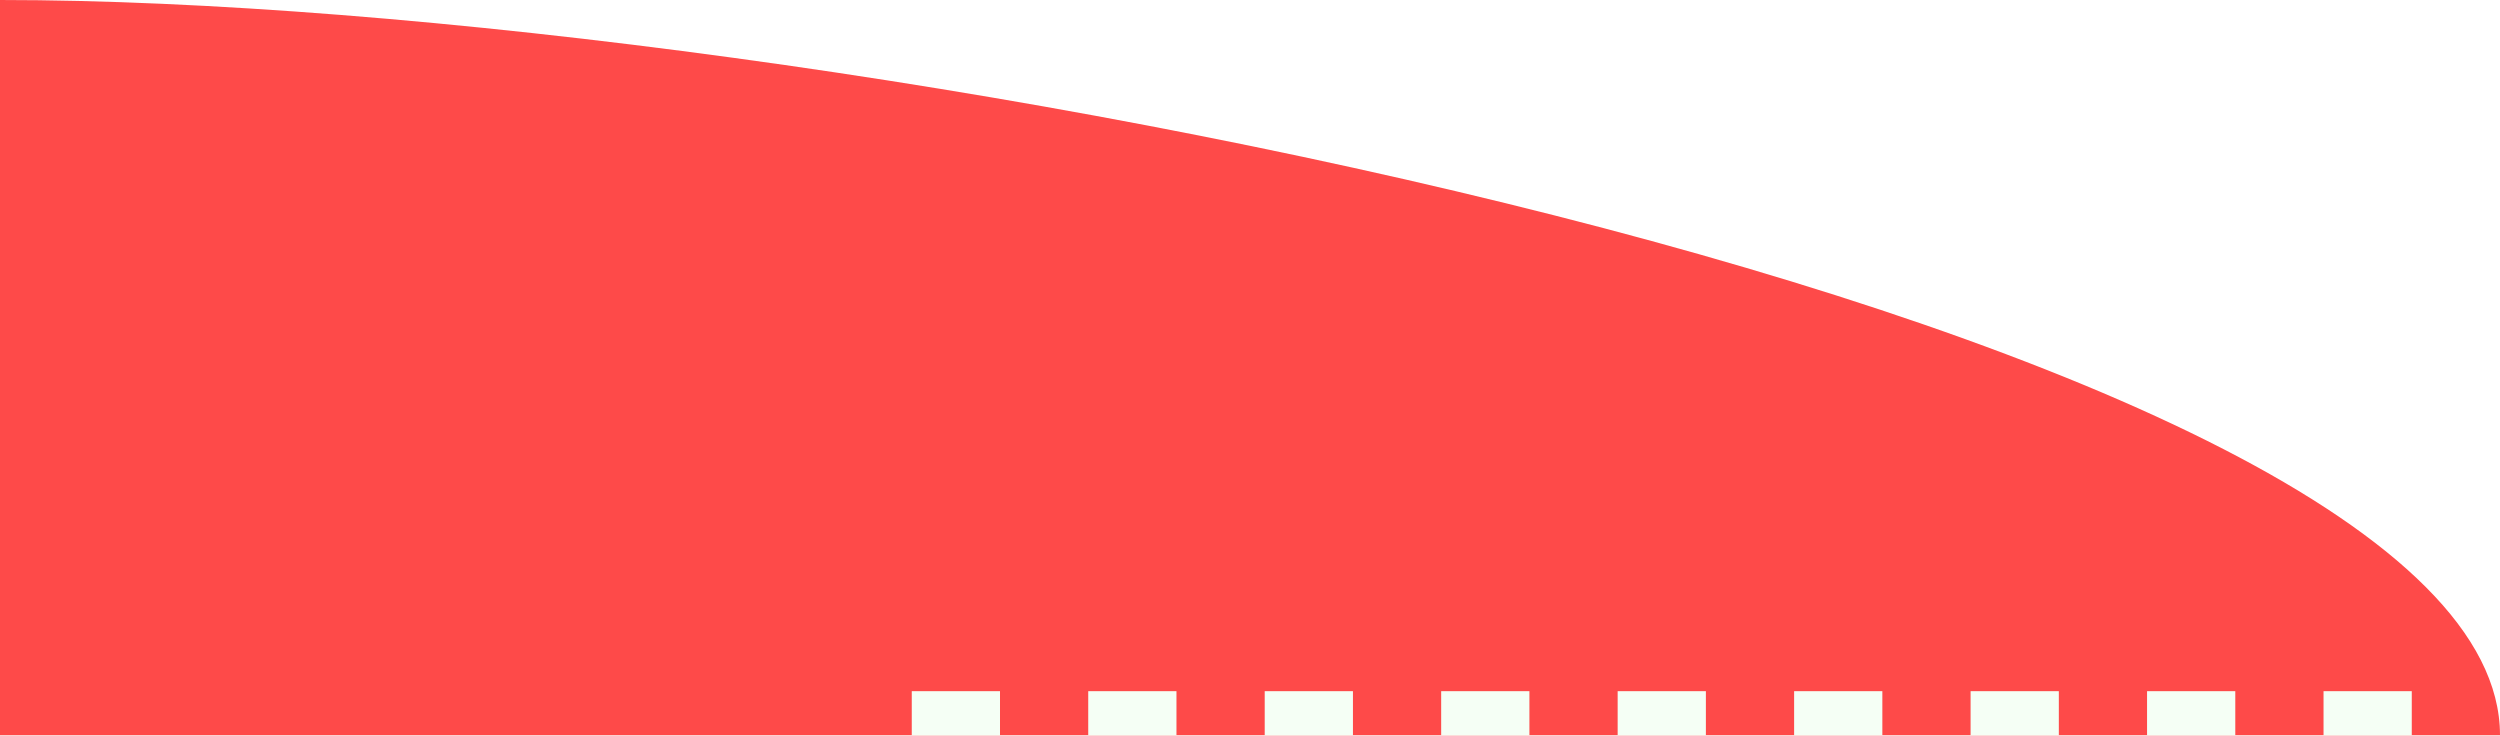
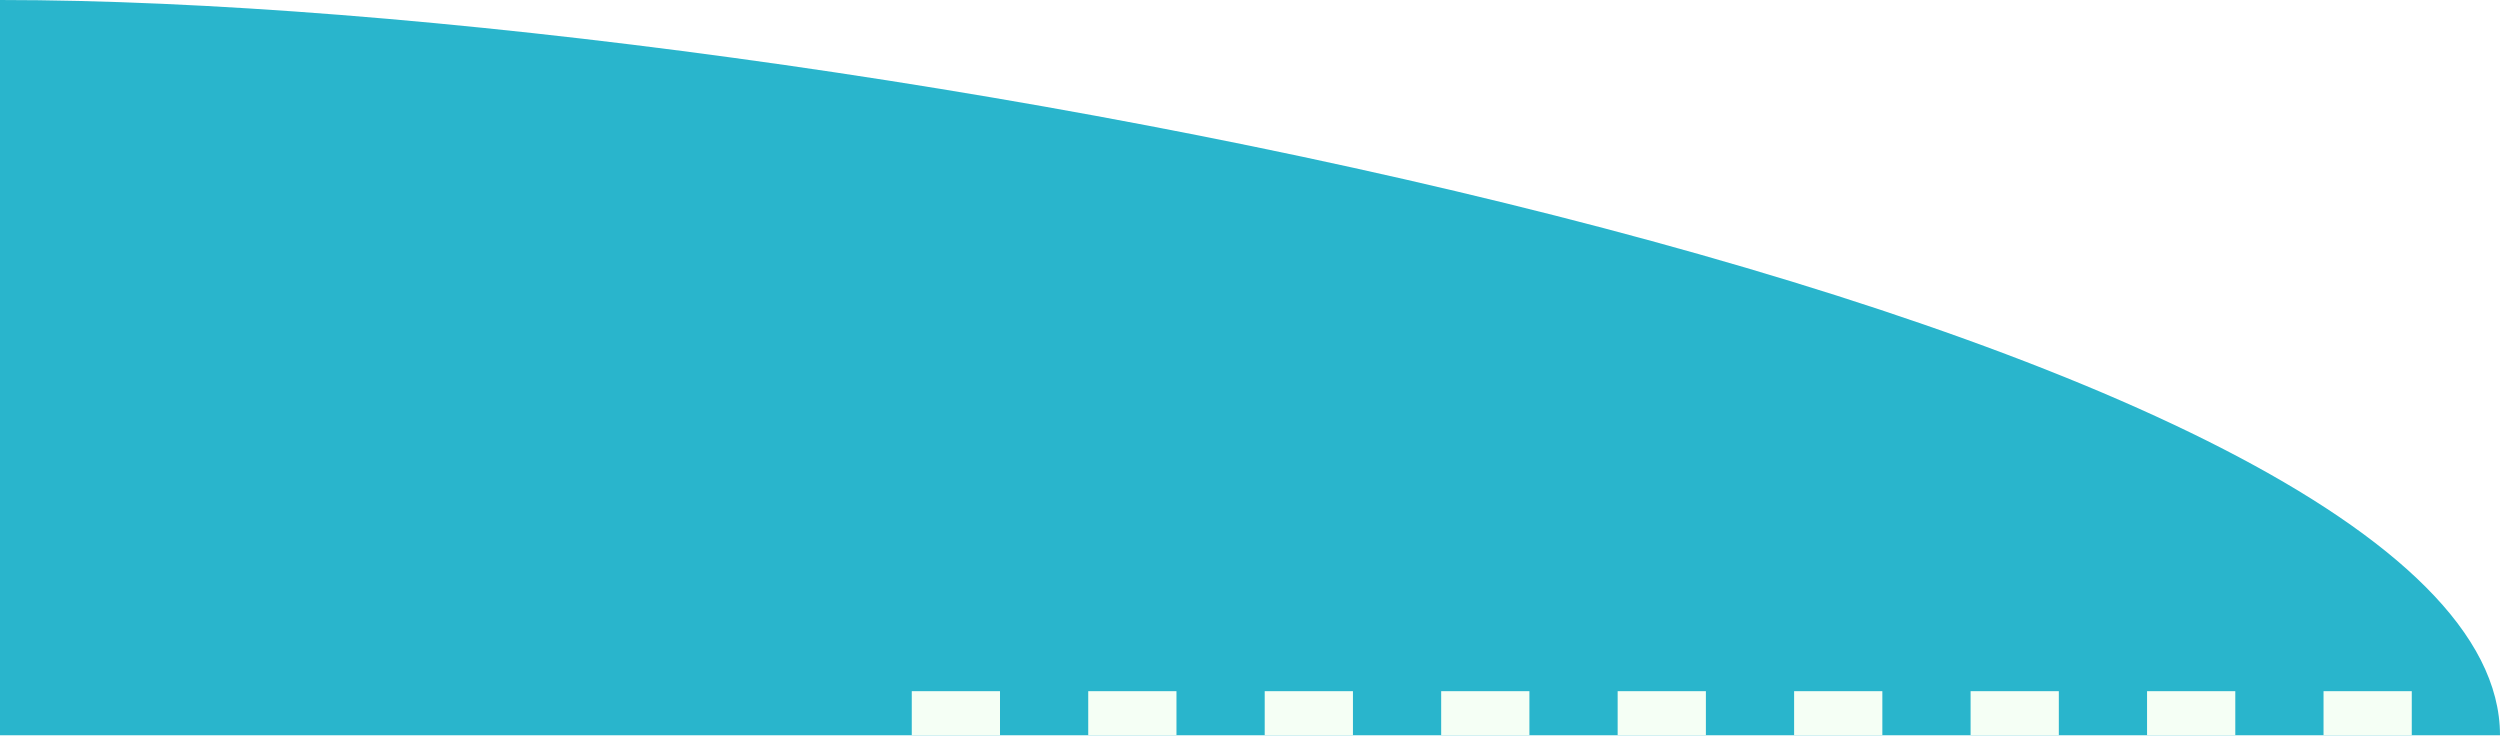
<svg xmlns="http://www.w3.org/2000/svg" id="JAW_T" viewBox="0 0 42.5 12.5">
  <defs>
-     <style>.cls-1{fill:#fe4a49;}.cls-2{fill:#f5fff5;}</style>
+     <style>.cls-1{fill:#29b5cc;}.cls-2{fill:#f5fff5;}</style>
  </defs>
  <path class="cls-1" d="M12.5,27.5C26.31,27.5,55,33.1,55,40H12.5Z" transform="translate(-12.5 -27.5)" />
  <path class="cls-2" d="M37,40h1.5v-.75H37Zm-3,0h1.5v-.75H34Zm-3,0h1.5v-.75H31Zm-3,0h1.5v-.75H28Zm15,0h1.5v-.75H43Zm6,0h1.5v-.75H49Zm4.5,0v-.75H52V40ZM40,40h1.5v-.75H40Zm6,0h1.5v-.75H46Z" transform="translate(-12.5 -27.5)" />
</svg>
